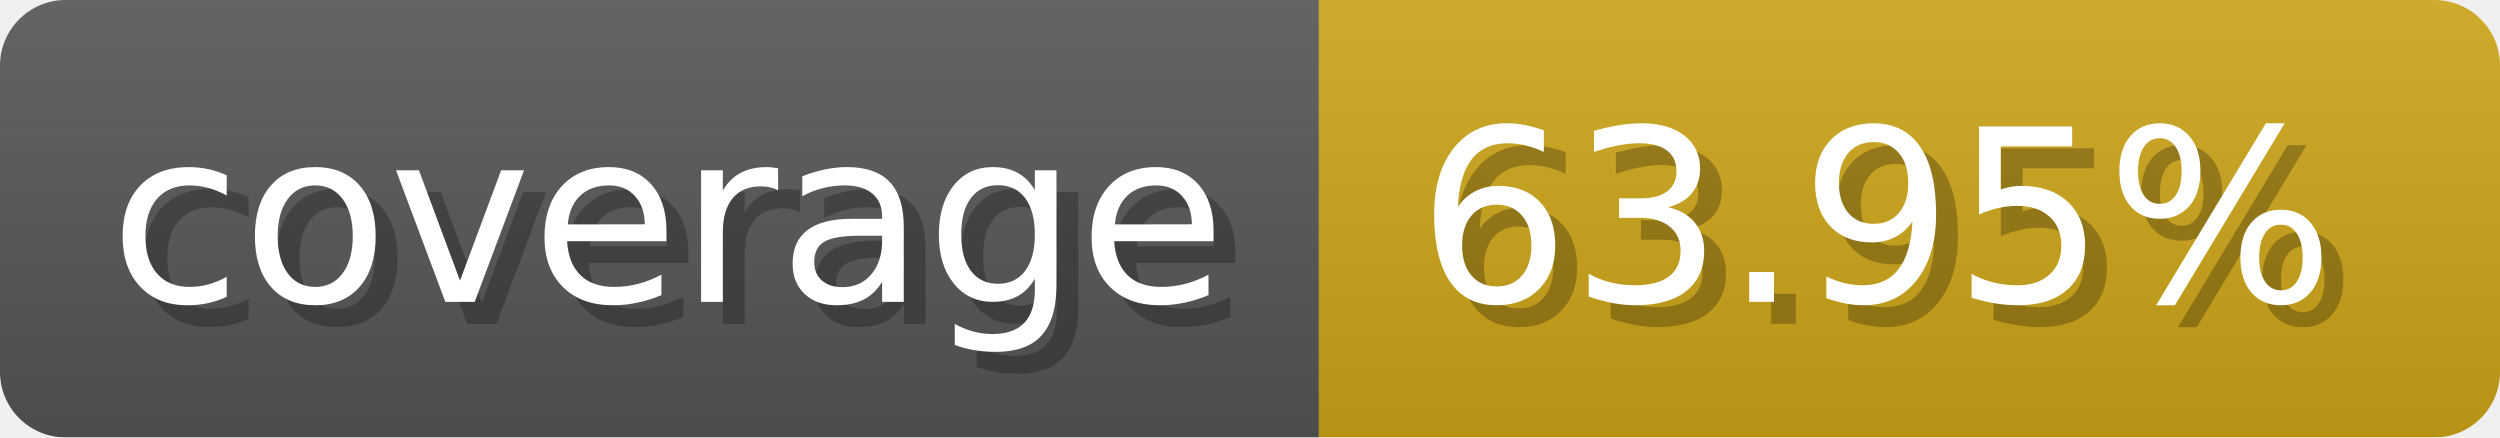
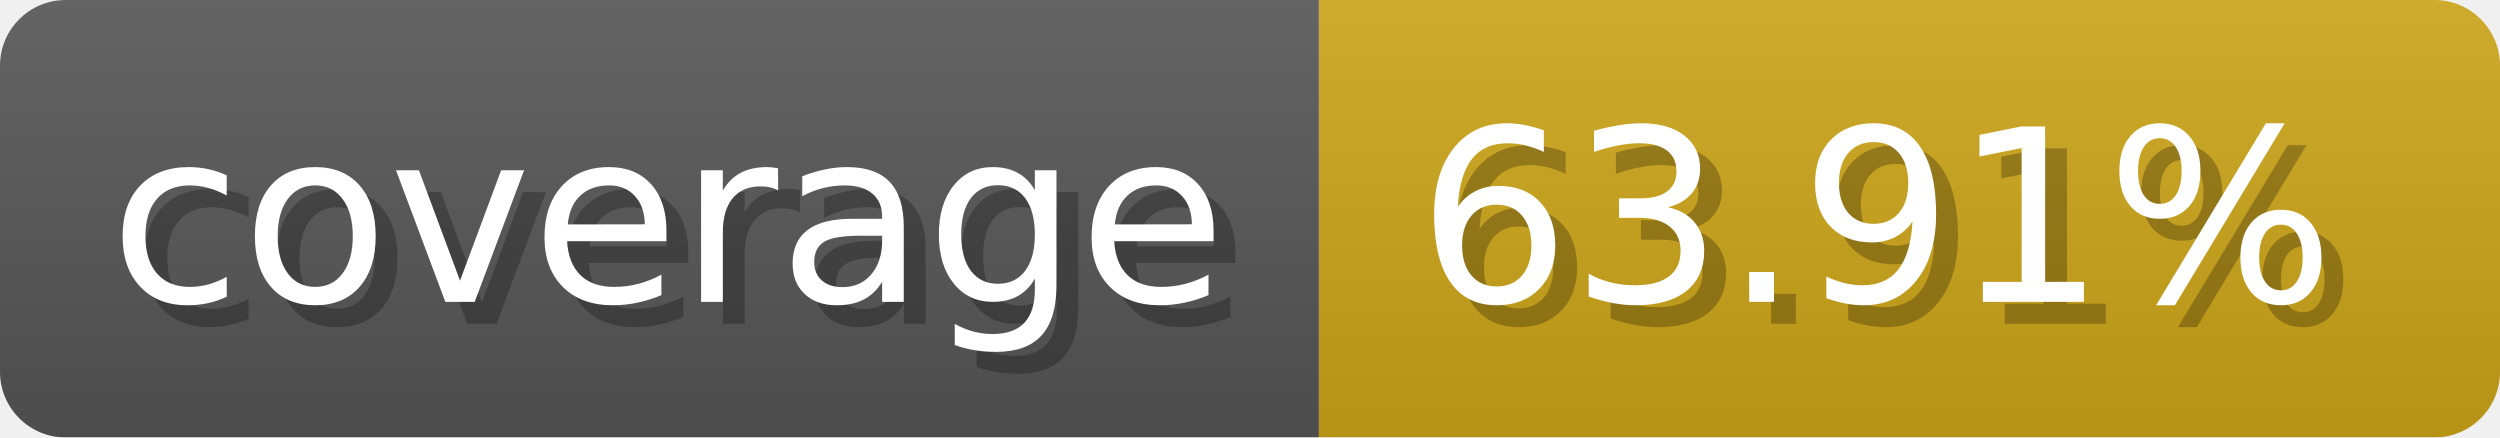
- <svg xmlns="http://www.w3.org/2000/svg" width="114.3" height="20" viewBox="0 0 1143 200" role="img" aria-label="coverage: 63.95%">
-   <linearGradient id="IdKut" x2="0" y2="100%">
+ <svg xmlns="http://www.w3.org/2000/svg" width="114.3" height="20" viewBox="0 0 1143 200" role="img" aria-label="coverage: 63.91%">
+   <linearGradient id="XcRUs" x2="0" y2="100%">
    <stop offset="0" stop-opacity=".1" stop-color="#EEE" />
    <stop offset="1" stop-opacity=".1" />
  </linearGradient>
-   <mask id="VSBDw">
+   <mask id="WmZBy">
    <rect width="1143" height="200" rx="30" fill="#FFF" />
  </mask>
-   <g mask="url(#VSBDw)">
+   <g mask="url(#WmZBy)">
    <rect width="603" height="200" fill="#555" />
    <rect width="540" height="200" fill="#cba317" x="603" />
-     <rect width="1143" height="200" fill="url(#IdKut)" />
+     <rect width="1143" height="200" fill="url(#XcRUs)" />
  </g>
  <g aria-hidden="true" fill="#fff" text-anchor="start" font-family="Verdana,DejaVu Sans,sans-serif" font-size="110">
    <text x="60" y="148" textLength="503" fill="#000" opacity="0.25">coverage</text>
    <text x="50" y="138" textLength="503">coverage</text>
-     <text x="658" y="148" textLength="440" fill="#000" opacity="0.25">63.95%</text>
-     <text x="648" y="138" textLength="440">63.95%</text>
+     <text x="658" y="148" textLength="440" fill="#000" opacity="0.25">63.91%</text>
+     <text x="648" y="138" textLength="440">63.91%</text>
  </g>
</svg>
